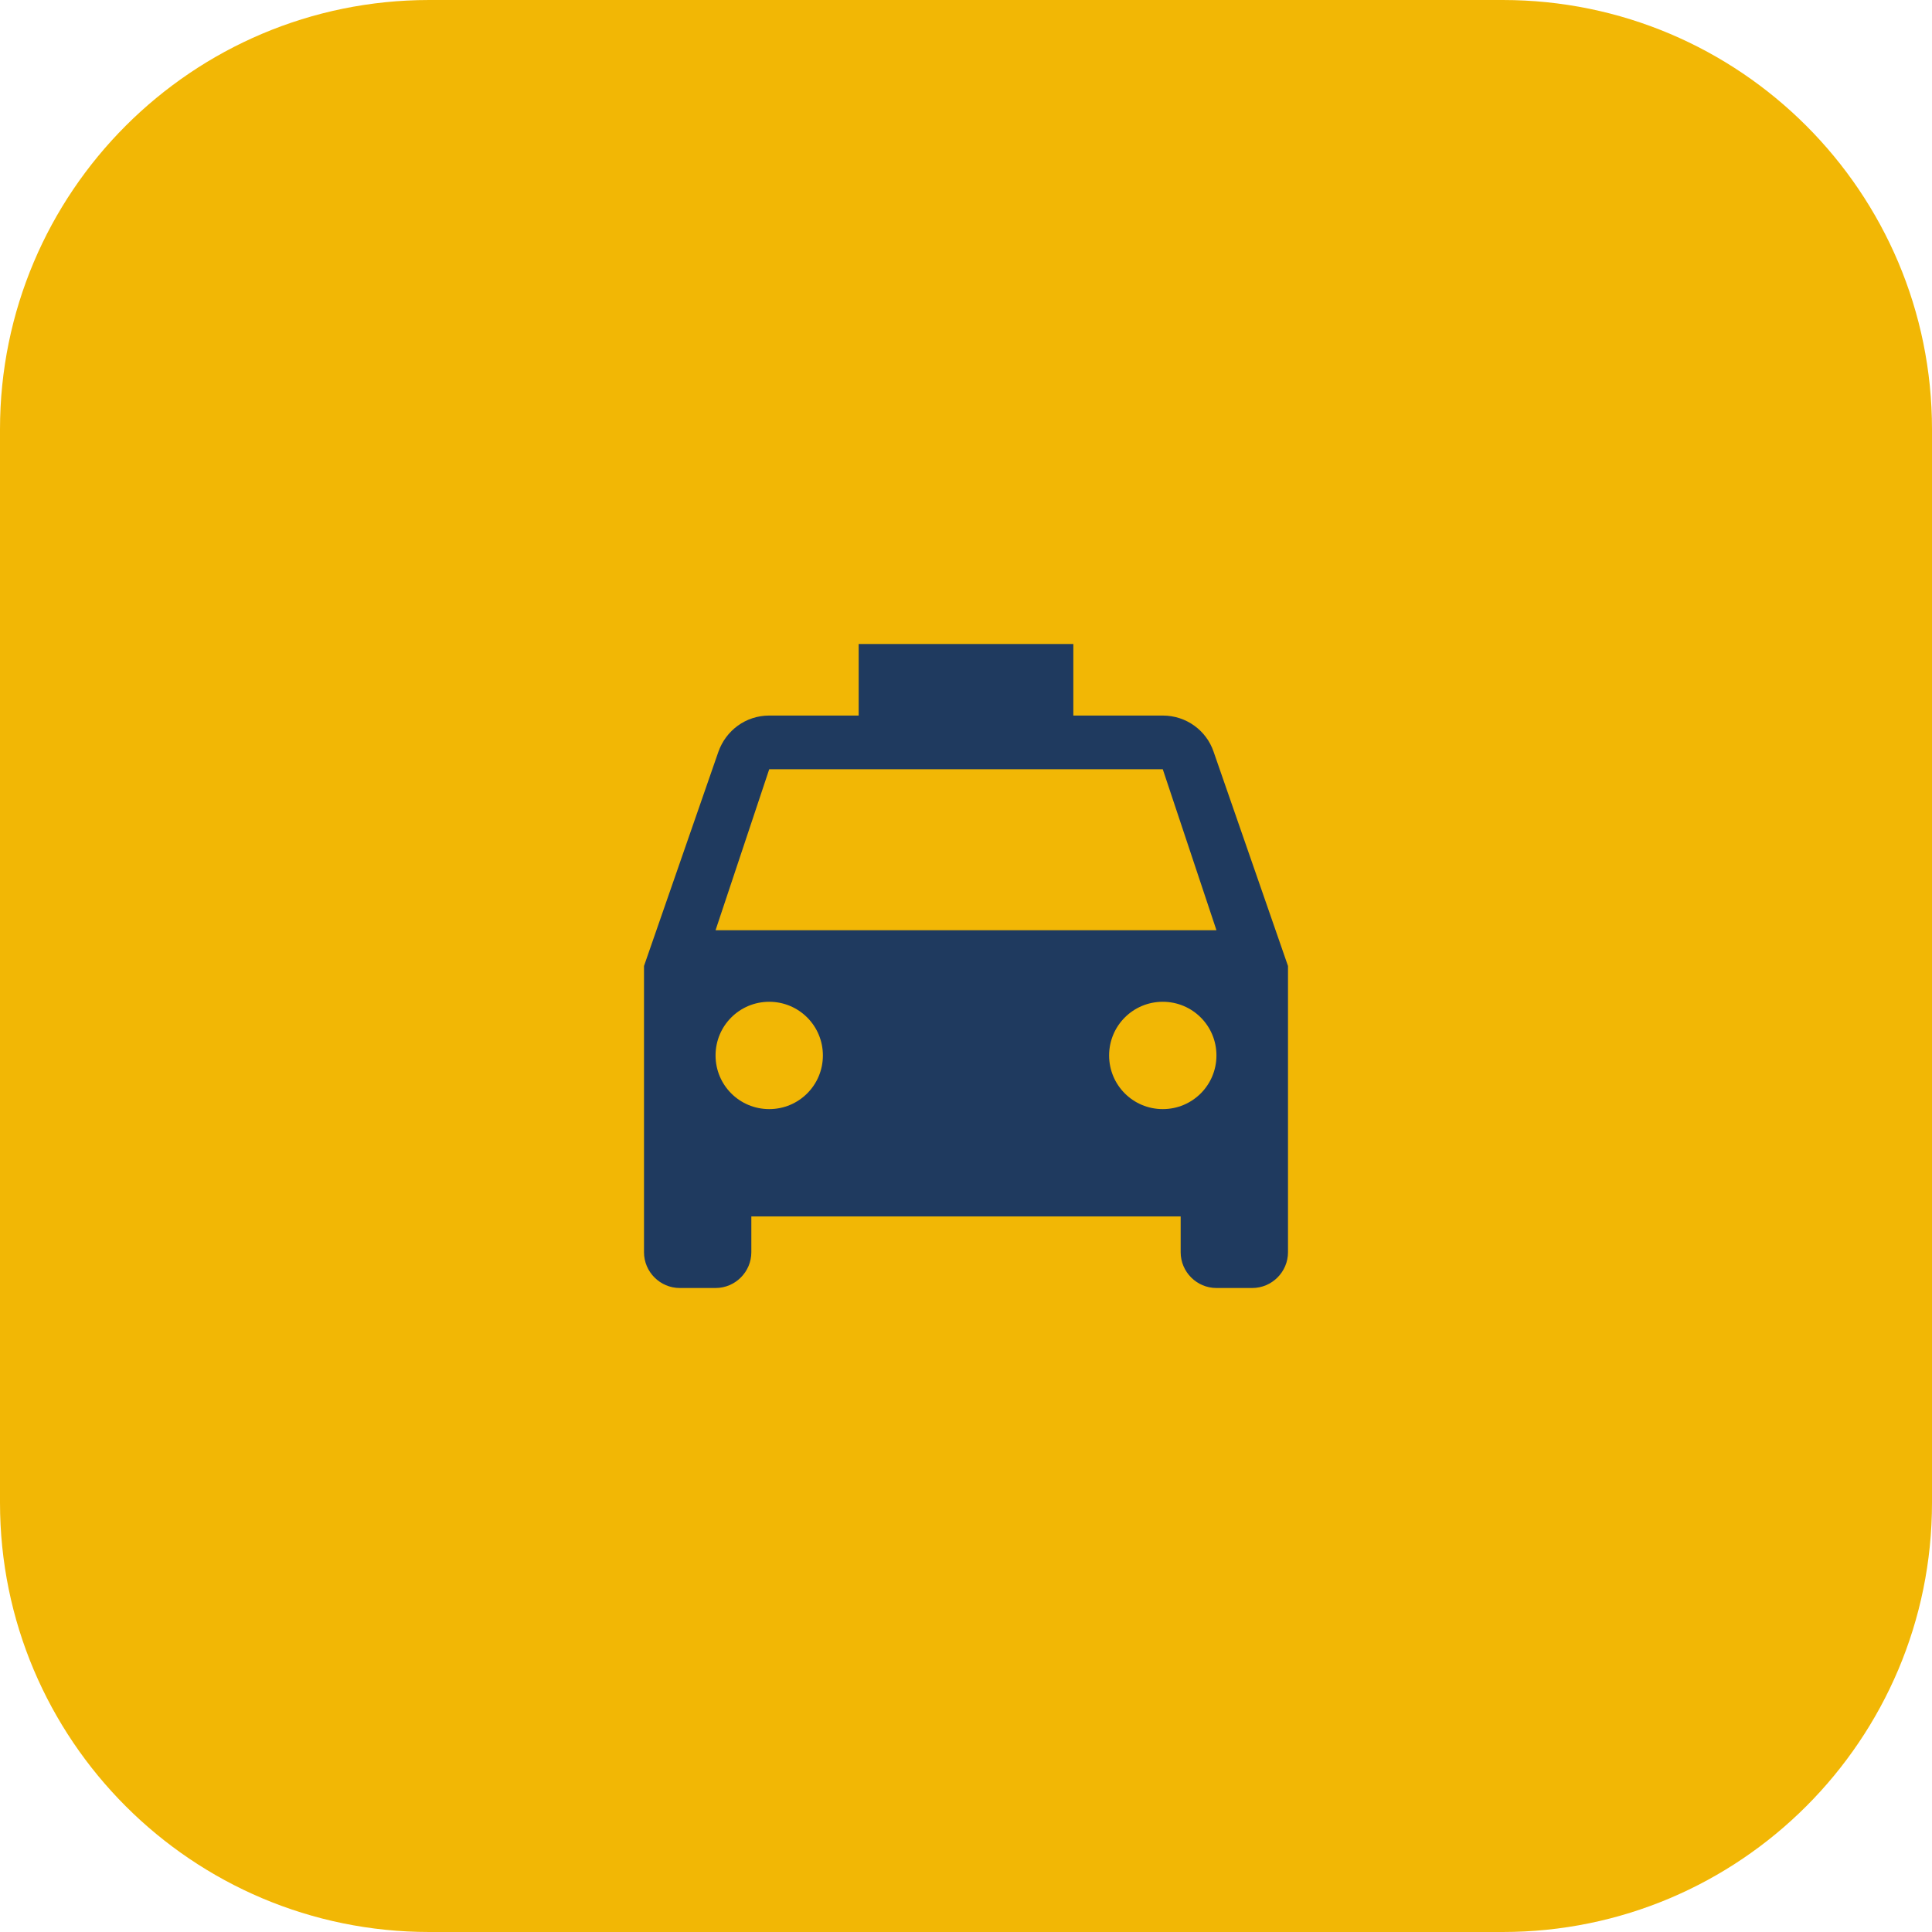
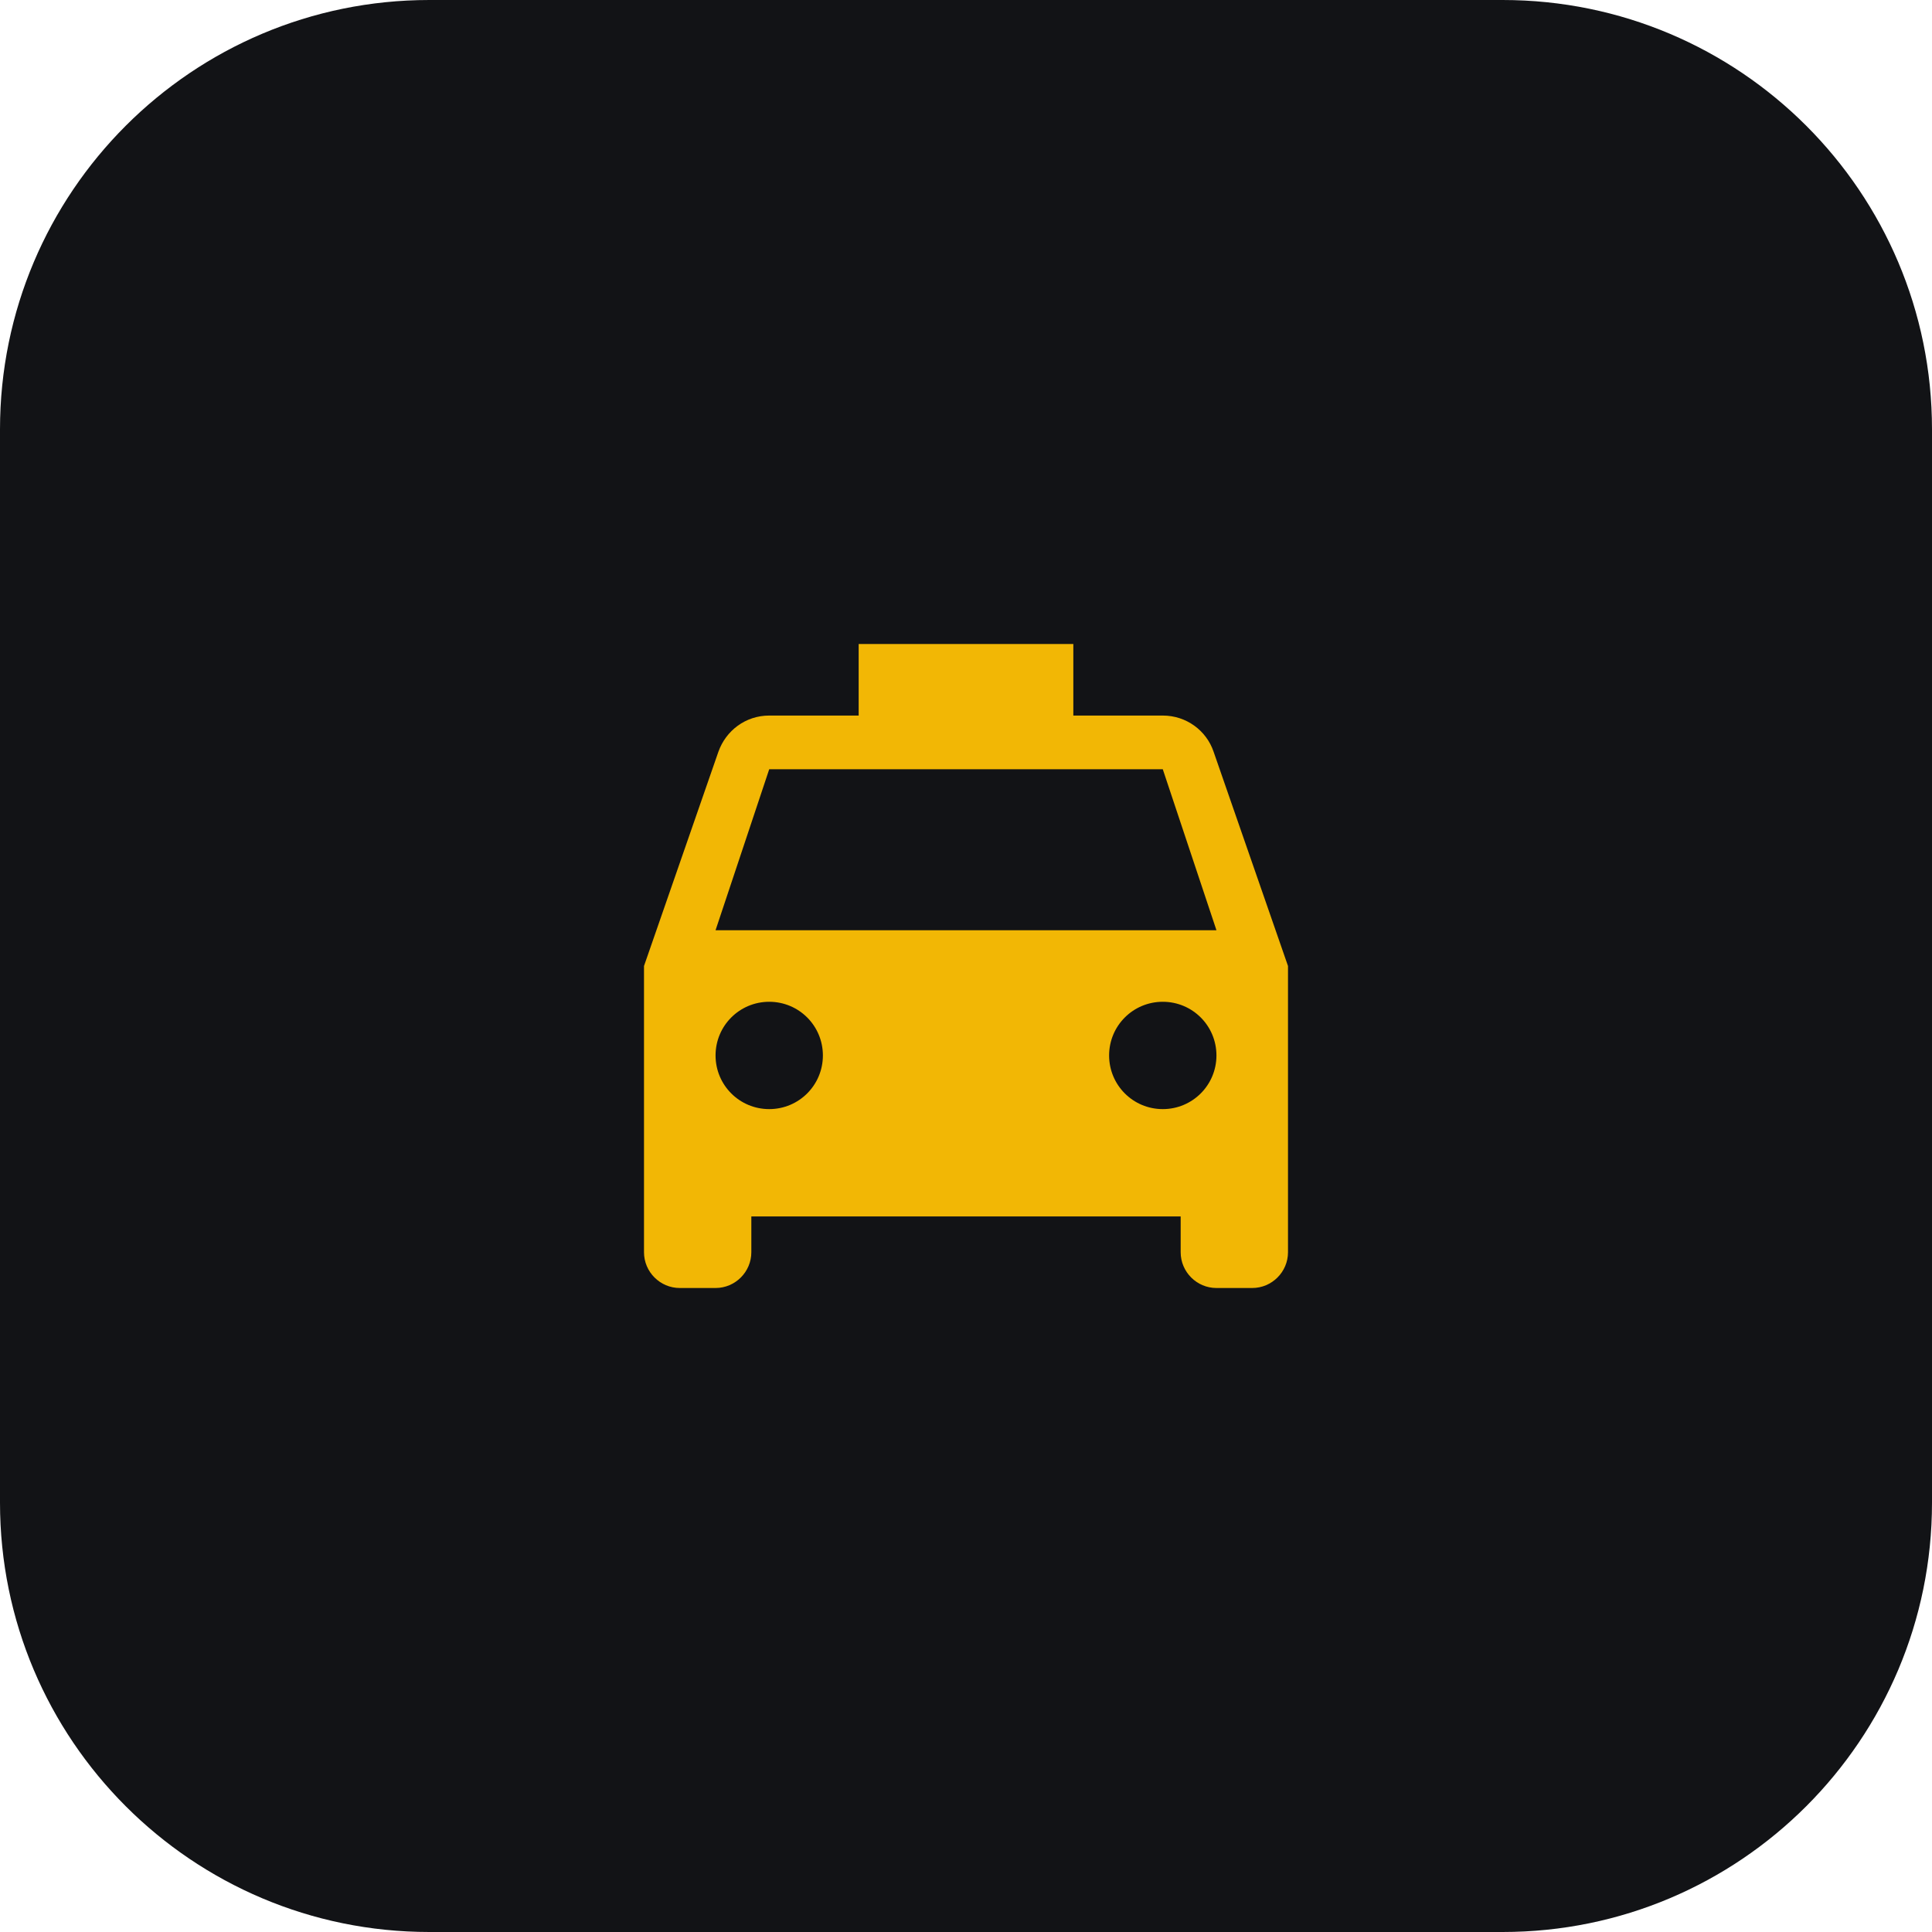
<svg xmlns="http://www.w3.org/2000/svg" width="256" height="256" viewBox="0 0 108 108">
-   <rect width="108" height="108" rx="24" fill="#F2B705" />
+   <rect width="108" height="108" rx="24" fill="#121316" />
  <g transform="translate(30 30) scale(2)">
-     <path fill="#1F3A5F" d="M18.92,6.01C18.72,5.42 18.16,5 17.5,5H15V3H9v2H6.5c-0.66,0 -1.21,0.42 -1.42,1.01L3,12v8c0,0.55 0.45,1 1,1h1c0.55,0 1,-0.45 1,-1v-1h12v1c0,0.55 0.45,1 1,1h1c0.55,0 1,-0.45 1,-1v-8l-2.08,-5.99zM6.5,16c-0.83,0 -1.5,-0.67 -1.5,-1.5S5.67,13 6.5,13s1.5,0.67 1.5,1.5S7.33,16 6.5,16zM17.5,16c-0.83,0 -1.5,-0.67 -1.5,-1.5s0.67,-1.5 1.5,-1.5 1.5,0.67 1.5,1.5 -0.67,1.5 -1.5,1.5zM5,11l1.5,-4.5h11L19,11H5z" />
+     <path fill="#F2B705" d="M18.92,6.01C18.72,5.42 18.16,5 17.5,5H15V3H9v2H6.5c-0.66,0 -1.21,0.42 -1.42,1.01L3,12v8c0,0.55 0.45,1 1,1h1c0.55,0 1,-0.45 1,-1v-1h12v1c0,0.55 0.45,1 1,1h1c0.55,0 1,-0.45 1,-1v-8l-2.08,-5.99zM6.5,16c-0.83,0 -1.5,-0.67 -1.5,-1.5S5.67,13 6.5,13s1.5,0.67 1.5,1.5S7.33,16 6.5,16zM17.5,16c-0.83,0 -1.5,-0.67 -1.5,-1.5s0.67,-1.5 1.5,-1.5 1.5,0.67 1.5,1.5 -0.67,1.5 -1.5,1.5zM5,11l1.5,-4.5h11L19,11H5z" />
  </g>
</svg>
